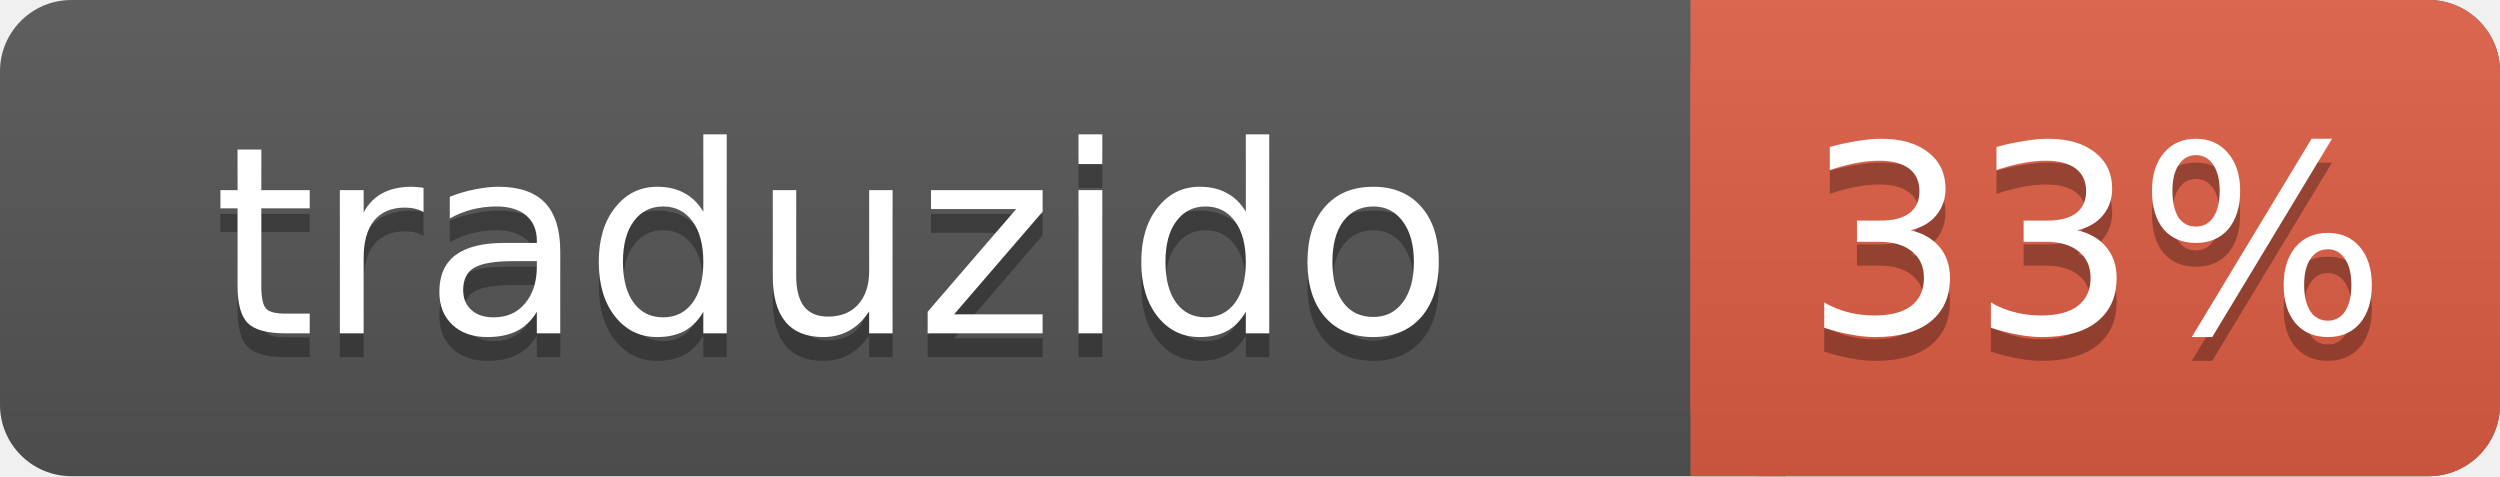
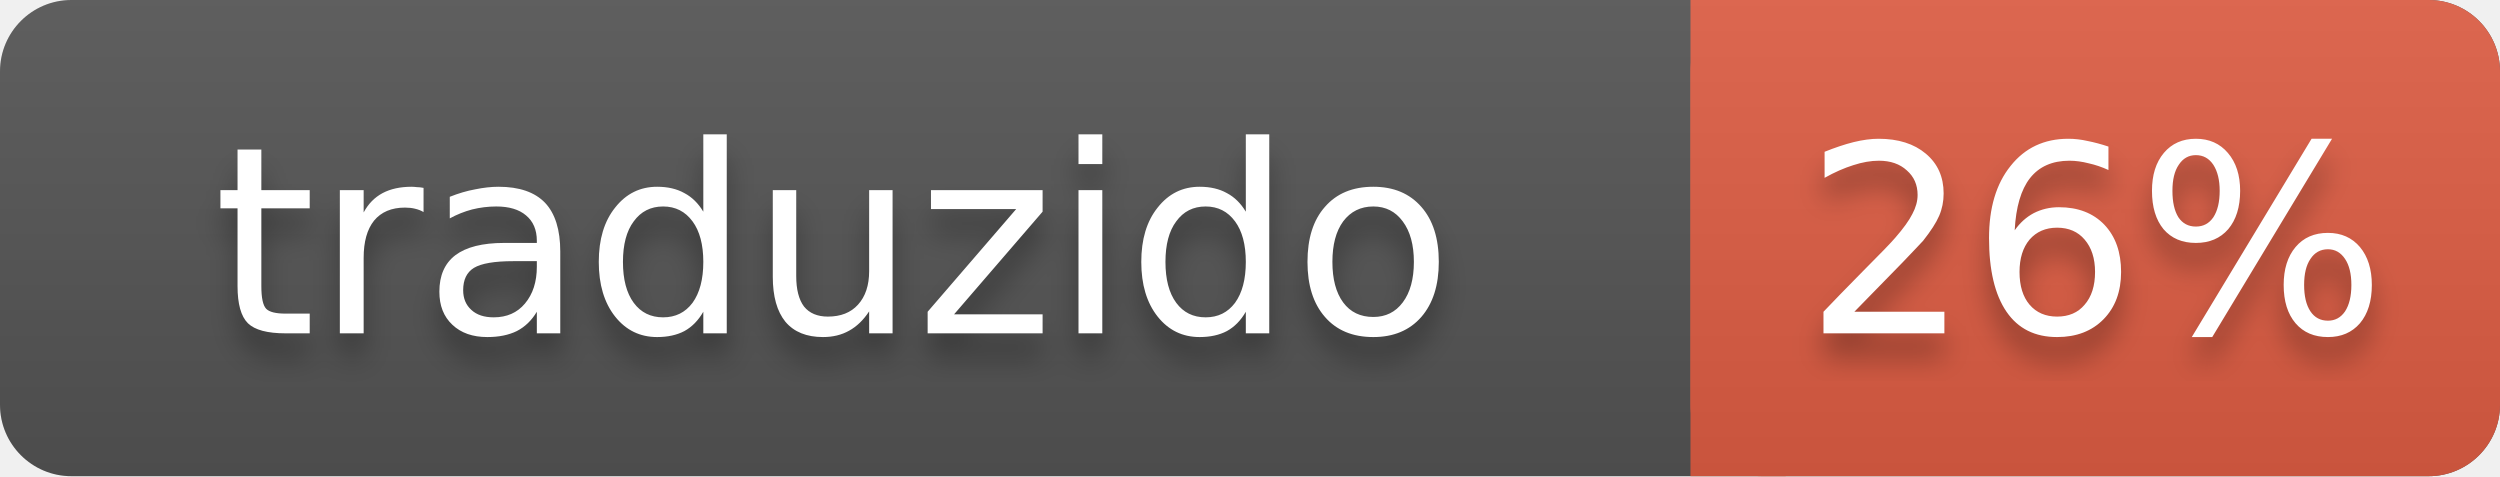
- <svg xmlns="http://www.w3.org/2000/svg" width="105" height="20" xml:lang="en" role="img" aria-label="traduzido 33%">
+ <svg xmlns="http://www.w3.org/2000/svg" width="105" height="20" xml:lang="en" role="img" aria-label="traduzido 26%">
  <linearGradient id="a" x2="0" y2="100%">
    <stop offset="0" stop-color="#bbb" stop-opacity=".1" />
    <stop offset="1" stop-opacity=".1" />
  </linearGradient>
+   <filter id="b">
+     <feGaussianBlur in="SourceGraphic" stdDeviation=".6" />
+   </filter>
  <rect width="105" height="20" fill="#555" rx="3" />
  <rect width="34" height="20" x="71" fill="#e05d44" rx="3" />
  <path fill="#e05d44" d="M71 0h4v20h-4z" />
  <rect width="105" height="20" fill="url(#a)" rx="3" />
  <g fill="#fff" font-family="Source Sans,Kurinto Sans,DejaVu Sans,Verdana,Geneva,sans-serif" font-size="11" text-anchor="middle">
-     <text x="35" y="15" fill="#010101" fill-opacity=".3">traduzido</text>
+     <text x="35" y="15" fill="#010101" fill-opacity=".3" filter="url(#b)">traduzido</text>
    <text x="35" y="14">traduzido</text>
-     <text x="88" y="15" fill="#010101" fill-opacity=".3">33%</text>
-     <text x="88" y="14">33%</text>
+     <text x="88" y="15" fill="#010101" fill-opacity=".3" filter="url(#b)">26%</text>
+     <text x="88" y="14">26%</text>
  </g>
</svg>
